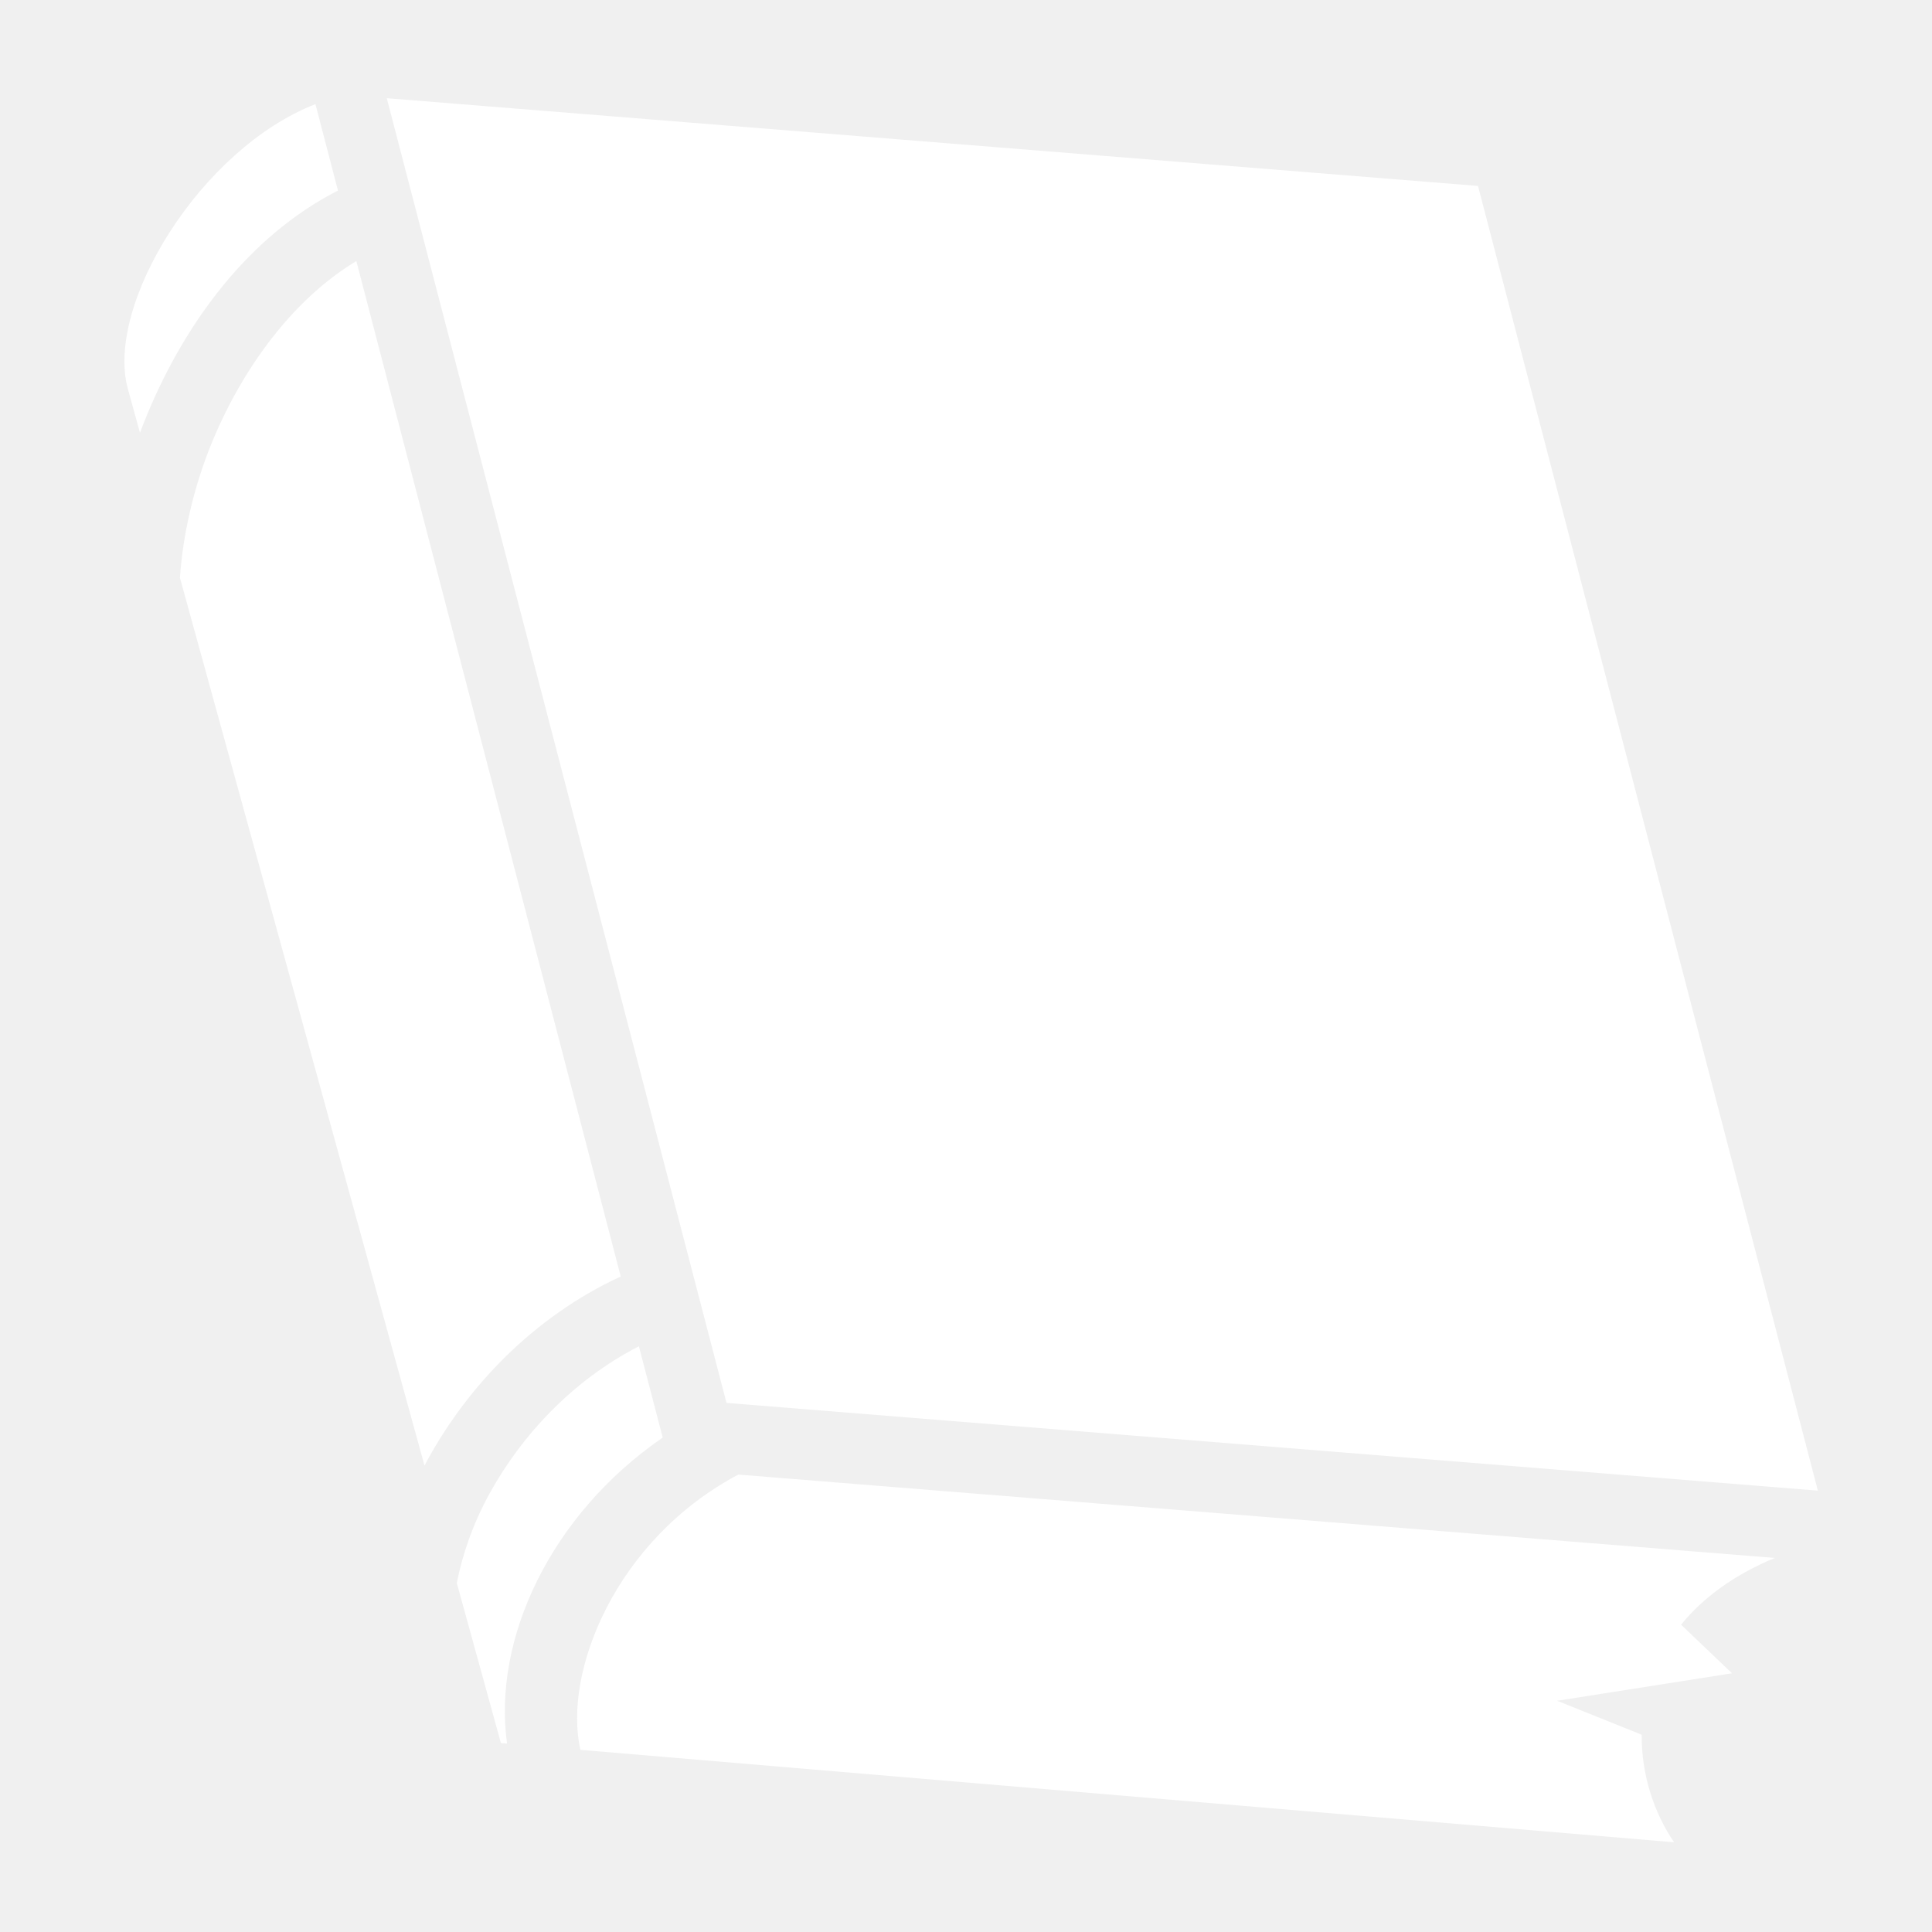
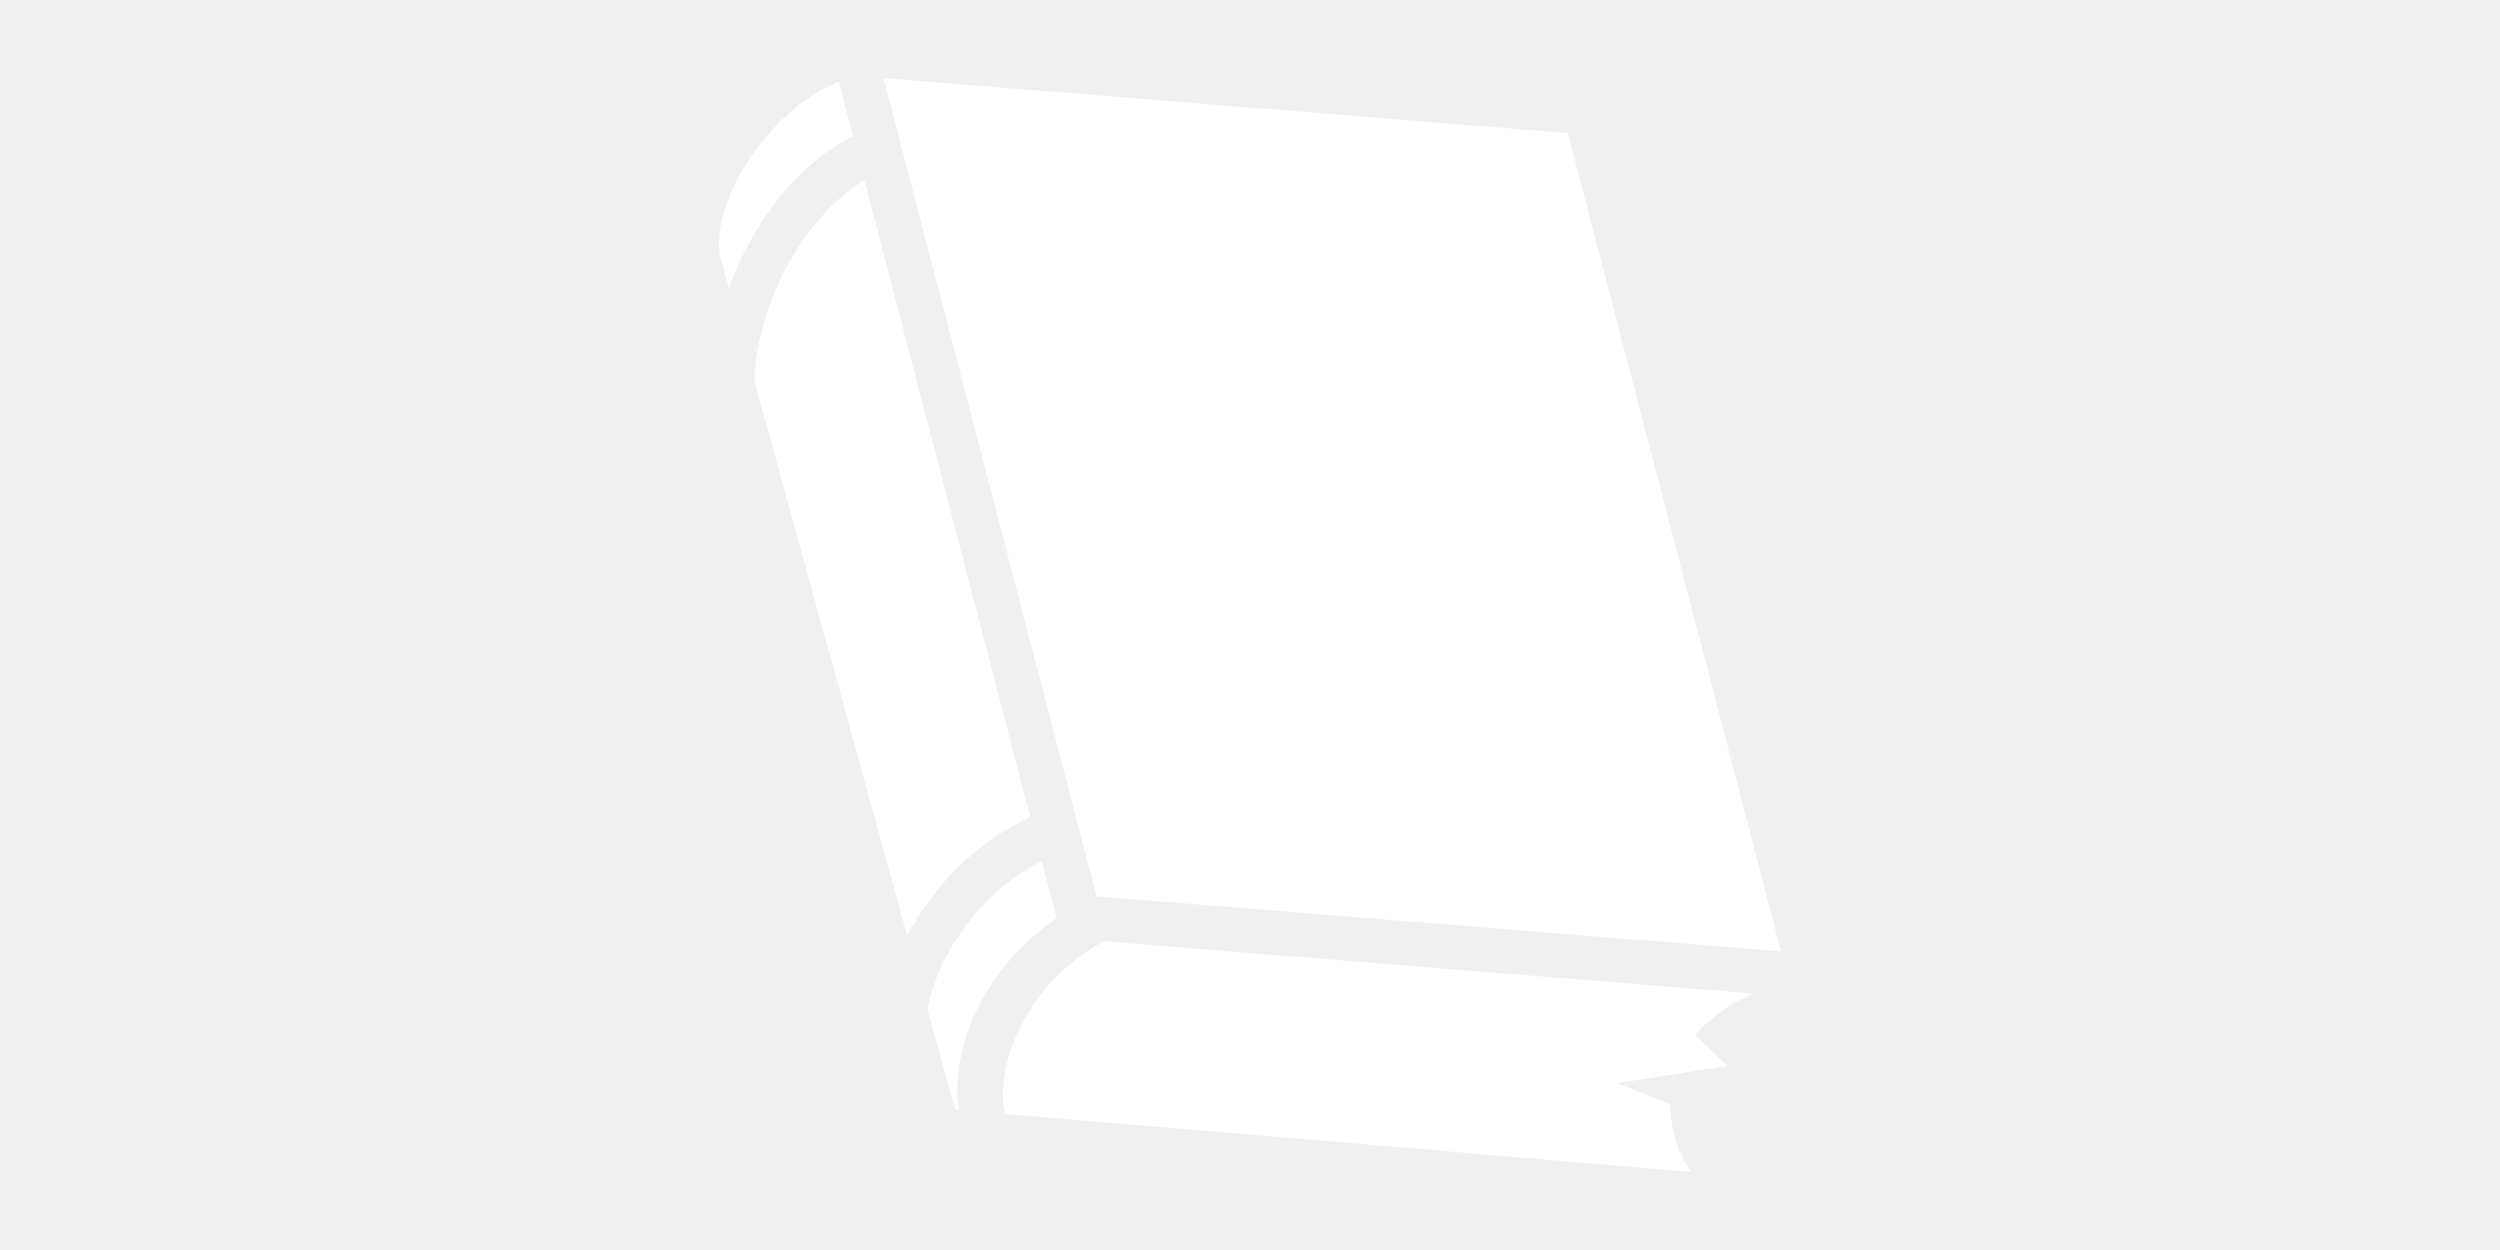
- <svg xmlns="http://www.w3.org/2000/svg" viewBox="0 0 512 512" width="512" height="512">
-   <g class="" transform="translate(0,0)" style="touch-action: none;">
-     <path d="M102.5 26.03l90.03 345.75 289.22 23.25-90.063-345.75L102.5 26.03zm-18.906 1.564c-30.466 11.873-55.68 53.098-49.75 75.312l3.25 11.78c.667-1.76 1.36-3.522 2.093-5.28C49.097 85.7 65.748 62.64 89.564 50.5l-5.97-22.906zm10.844 41.593c-16.657 10.012-29.92 28.077-38 47.407-5.247 12.55-8.038 25.63-8.75 36.53L112.5 388.407c.294-.55.572-1.106.875-1.656 10.603-19.252 27.823-37.695 51.125-48.47L94.437 69.19zm74.874 287.594c-17.677 9.078-31.145 23.717-39.562 39-4.464 8.107-7.27 16.364-8.688 23.75l11.688 42.408 1.625.125c-3.84-27.548 11.352-60.504 41.25-81.094l-6.313-24.19zm26.344 34c-32.567 17.27-46.51 52.44-41.844 72.94l289.844 24.5c-5.34-7.79-8.673-17.947-8.594-28.5l-22.406-9L459 443.436l-13.5-12.875c5.604-6.917 13.707-13.05 24.813-17.687L195.656 390.78z" fill="#ffffff" fill-opacity="1" />
-   </g>
+ <svg xmlns="http://www.w3.org/2000/svg" viewBox="0 0 320 160" width="320" height="160" style="fill:white;fill-rule:nonzero;">
+   <path d="m 113.092,10 27.271,104.729 87.606,7.043 -27.281,-104.729 z m -5.727,0.474 C 98.137,14.07 90.499,26.557 92.295,33.286 l 0.984,3.568 c 0.202,-0.533 0.412,-1.067 0.634,-1.599 3.002,-7.181 8.045,-14.166 15.259,-17.843 z m 3.285,12.599 c -5.045,3.033 -9.063,8.505 -11.51,14.36 -1.589,3.801 -2.435,7.763 -2.65,11.065 l 19.632,71.268 c 0.089,-0.167 0.173,-0.335 0.265,-0.502 3.212,-5.832 8.428,-11.418 15.486,-14.682 L 110.649,23.073 Z m 22.68,87.114 c -5.354,2.75 -9.434,7.184 -11.984,11.813 -1.352,2.456 -2.202,4.957 -2.632,7.194 l 3.54,12.846 0.492,0.038 c -1.163,-8.344 3.439,-18.327 12.495,-24.564 l -1.912,-7.327 z m 7.98,10.299 c -9.865,5.231 -14.088,15.884 -12.675,22.094 L 216.429,150 c -1.618,-2.36 -2.627,-5.436 -2.603,-8.633 l -6.787,-2.726 14.038,-2.207 -4.089,-3.9 c 1.697,-2.095 4.152,-3.953 7.516,-5.357 l -83.195,-6.692 z" />
</svg>
